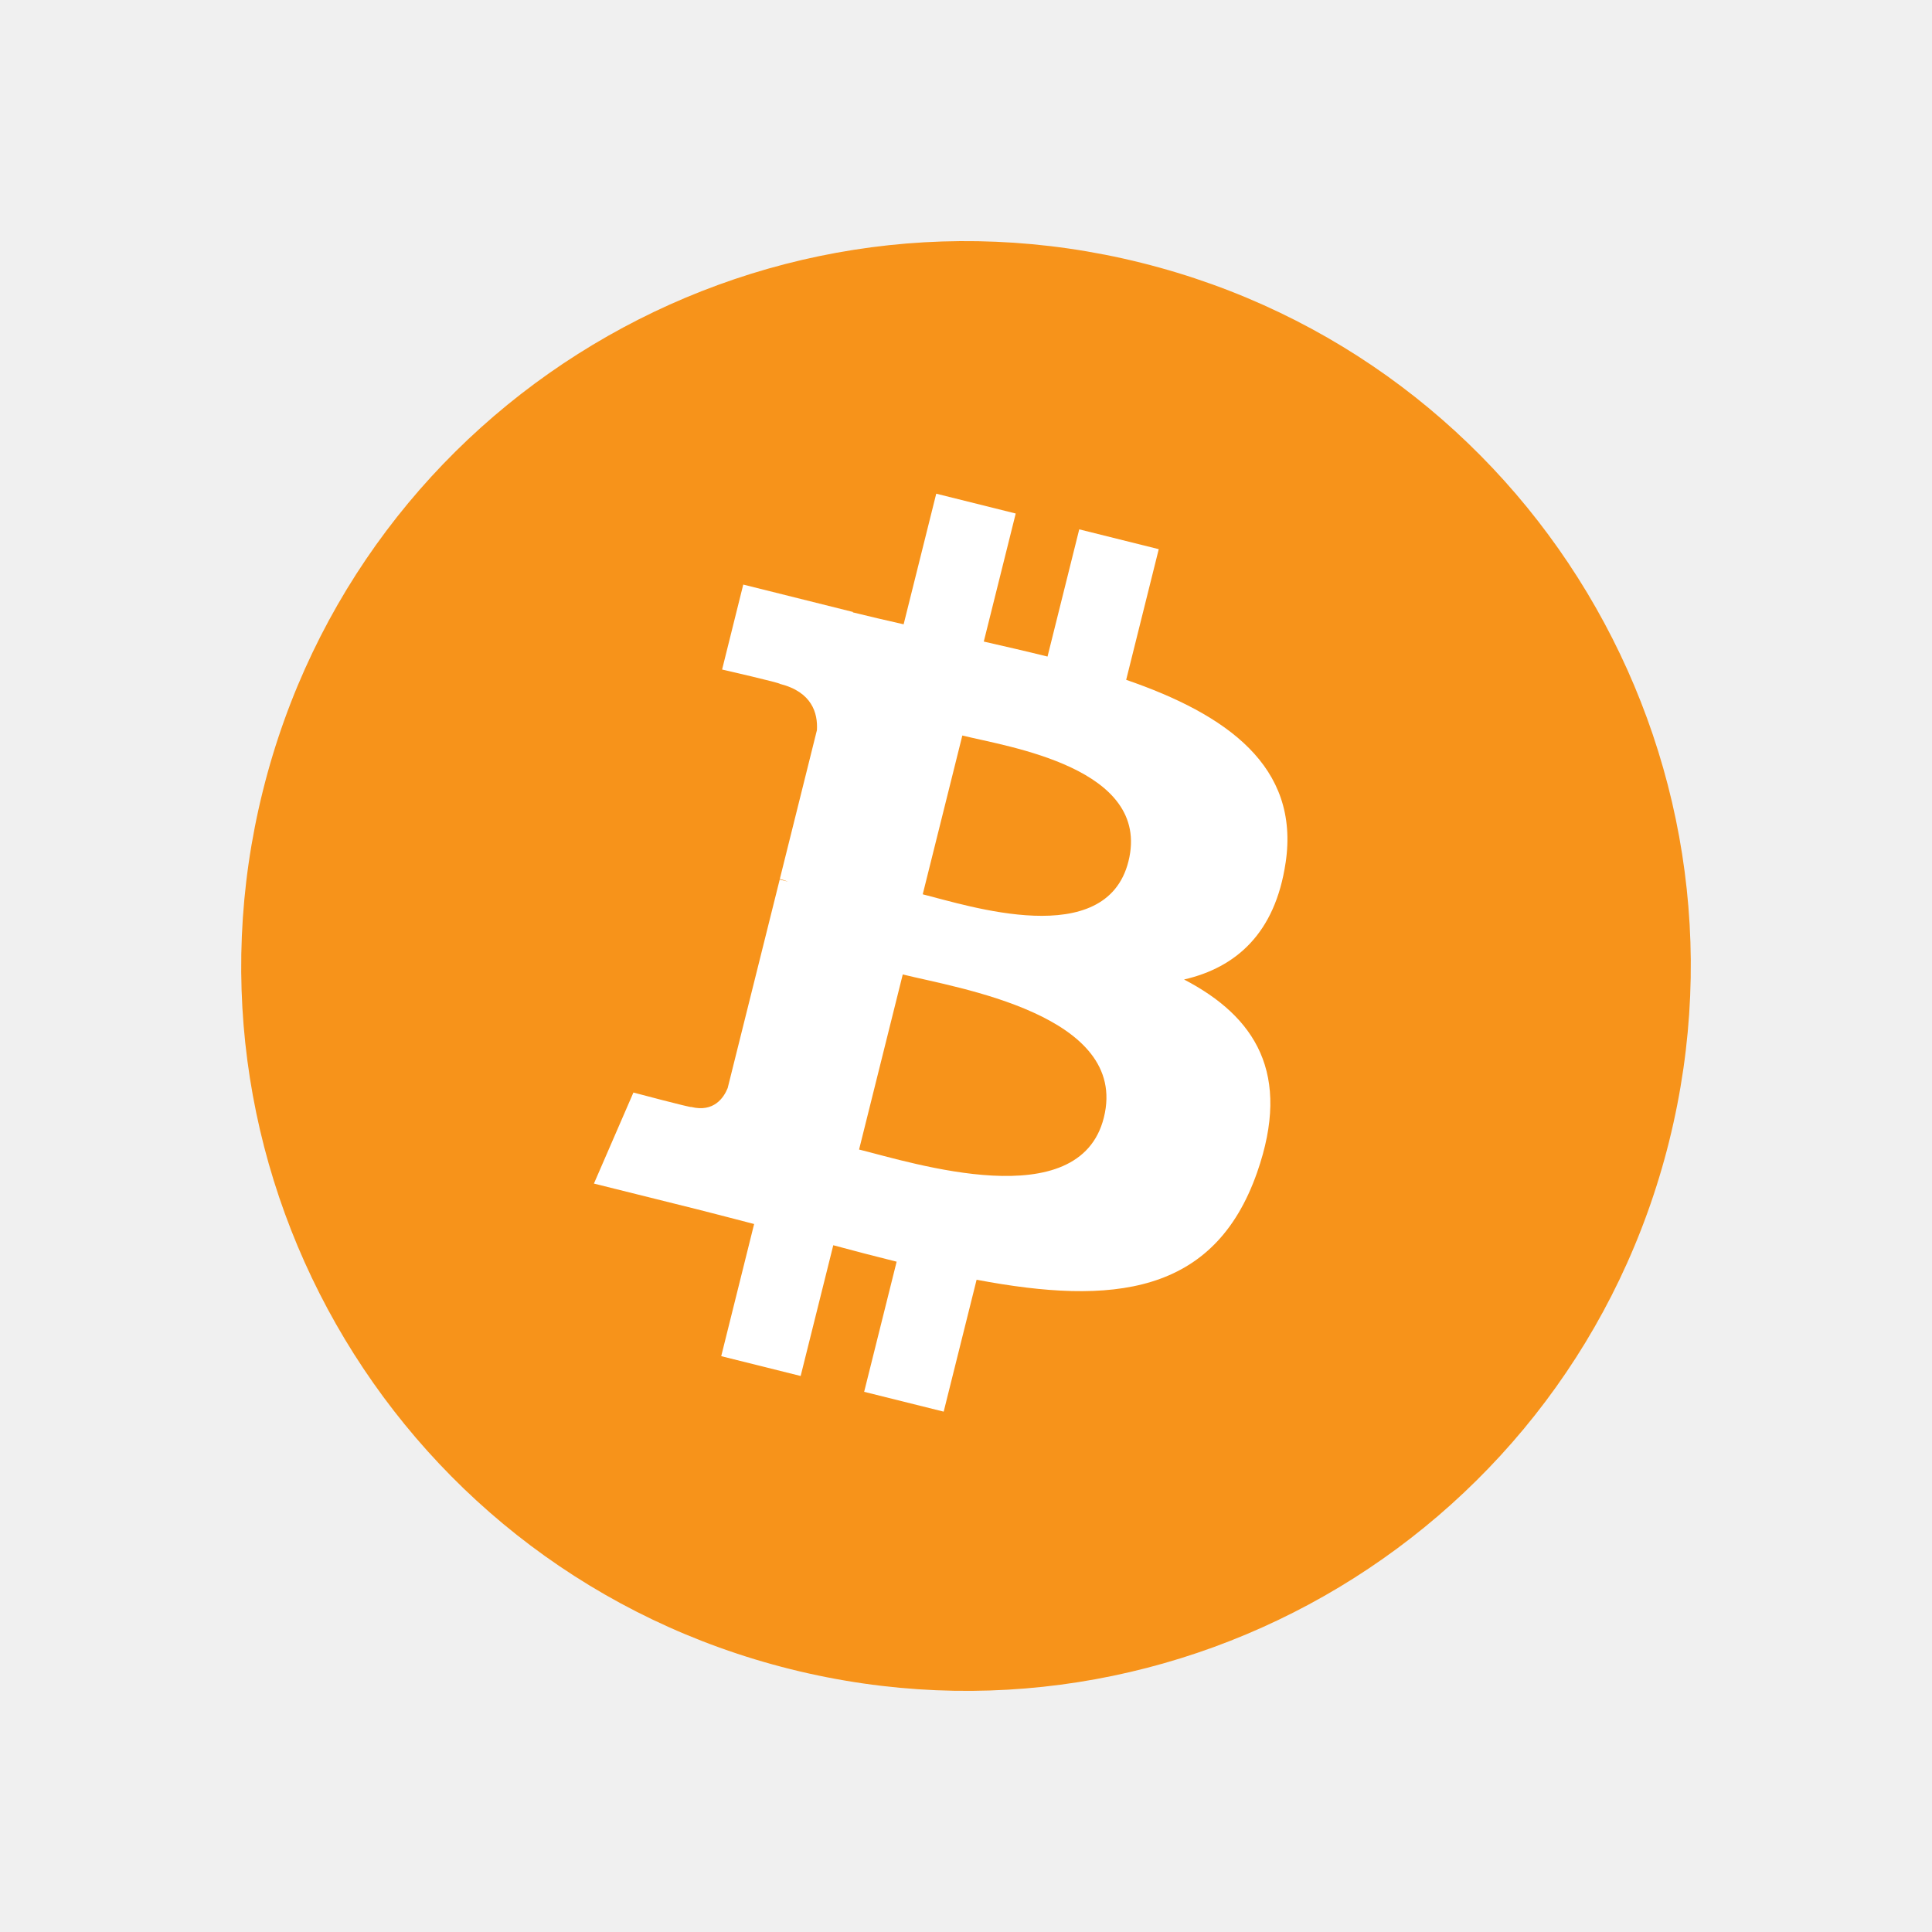
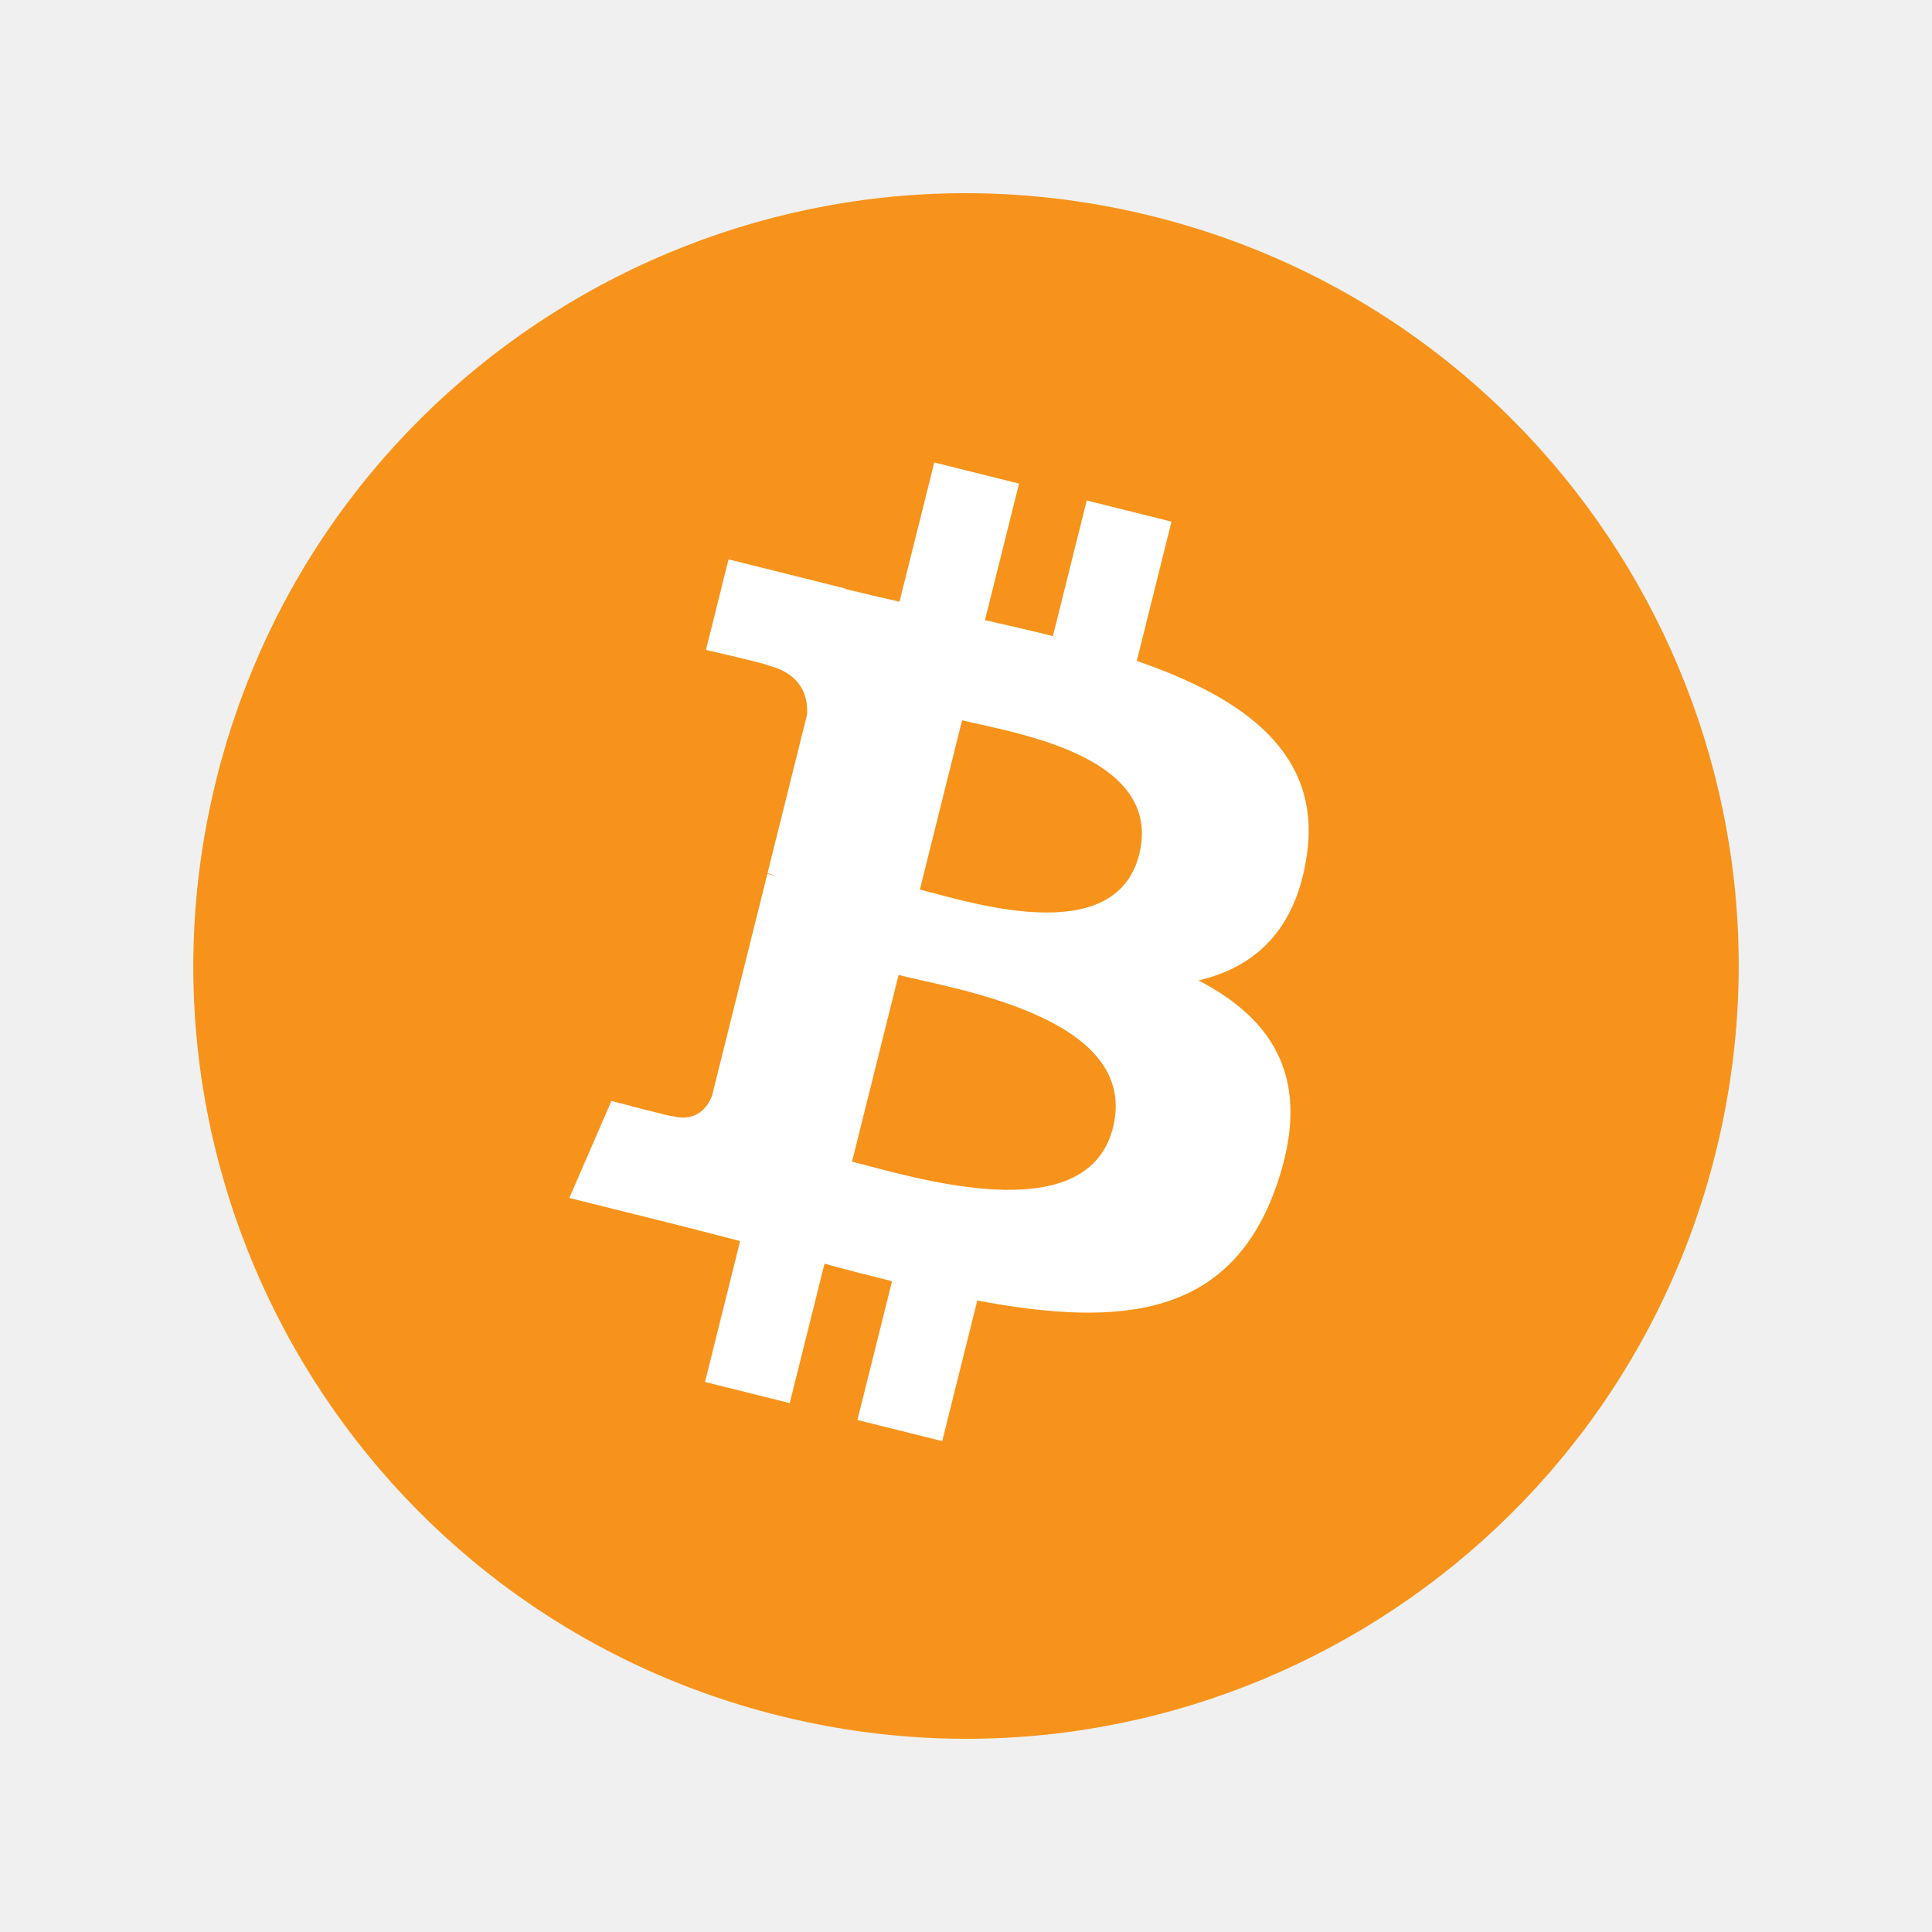
<svg xmlns="http://www.w3.org/2000/svg" viewBox="0 0 48 48">
-   <g transform="translate(5.9905 5.9905) scale(0.750395)">
+   <g transform="translate(4.8 4.8) scale(0.8)">
    <g transform="translate(0 0) scale(0.75)">
      <path fill="#f7931a" d="M63.04 39.741c-4.275 17.143-21.638 27.576-38.783 23.301C7.12 58.768-3.313 41.404.962 24.262 5.234 7.117 22.597-3.317 39.737.957c17.144 4.274 27.576 21.64 23.302 38.784" />
      <path fill="#FFF" d="M46.11 27.441c.636-4.258-2.606-6.547-7.039-8.074l1.438-5.768-3.51-.875-1.4 5.616c-.924-.23-1.872-.447-2.814-.662l1.41-5.653-3.509-.875-1.439 5.766c-.764-.174-1.514-.346-2.242-.527l.004-.018-4.842-1.209-.934 3.75s2.605.597 2.55.634c1.422.355 1.68 1.296 1.636 2.042l-1.638 6.571c.098.025.225.061.365.117l-.37-.092-2.297 9.205c-.174.432-.615 1.08-1.609.834.035.051-2.552-.637-2.552-.637l-1.743 4.019 4.57 1.139c.85.213 1.682.436 2.502.646l-1.453 5.834 3.507.875 1.44-5.772q1.434.388 2.797.726l-1.434 5.745 3.511.875 1.453-5.823c5.987 1.133 10.49.676 12.384-4.739 1.527-4.36-.076-6.875-3.226-8.515 2.294-.529 4.022-2.038 4.483-5.155M38.086 38.69c-1.085 4.36-8.426 2.003-10.806 1.412l1.928-7.729c2.38.594 10.012 1.77 8.878 6.317m1.086-11.312c-.99 3.966-7.1 1.951-9.082 1.457l1.748-7.01c1.982.494 8.365 1.416 7.334 5.553" />
    </g>
  </g>
</svg>
